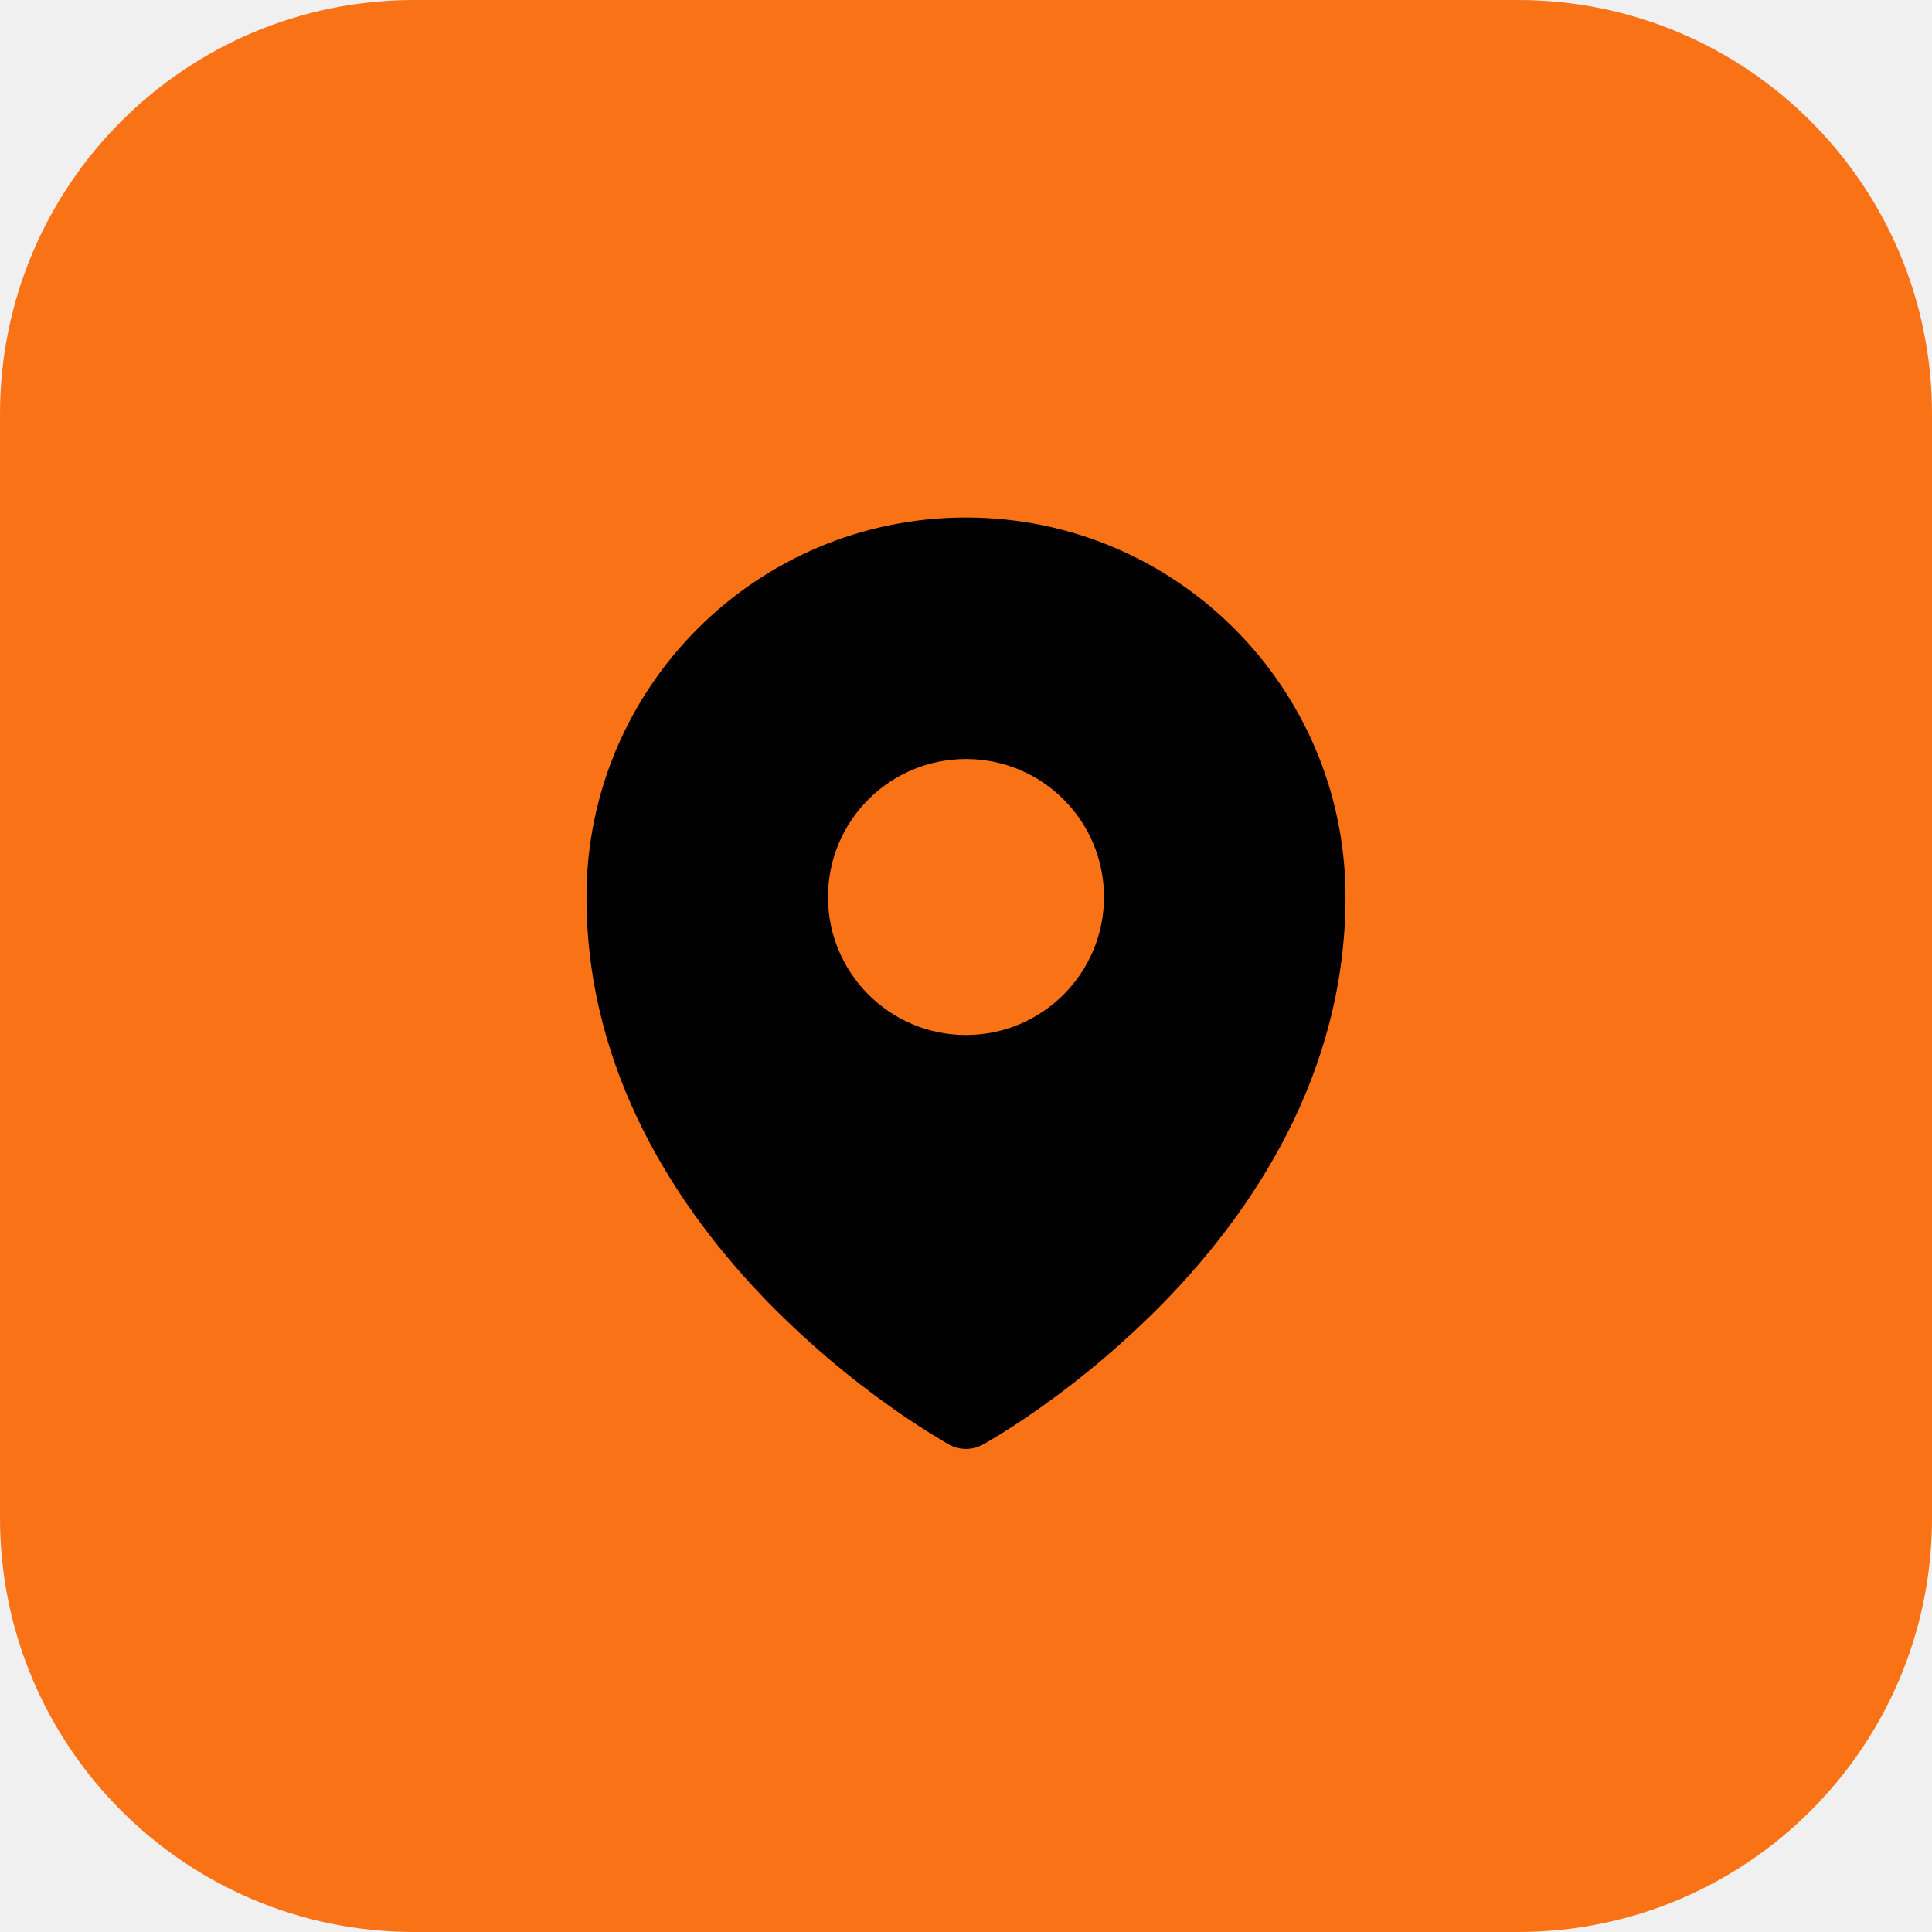
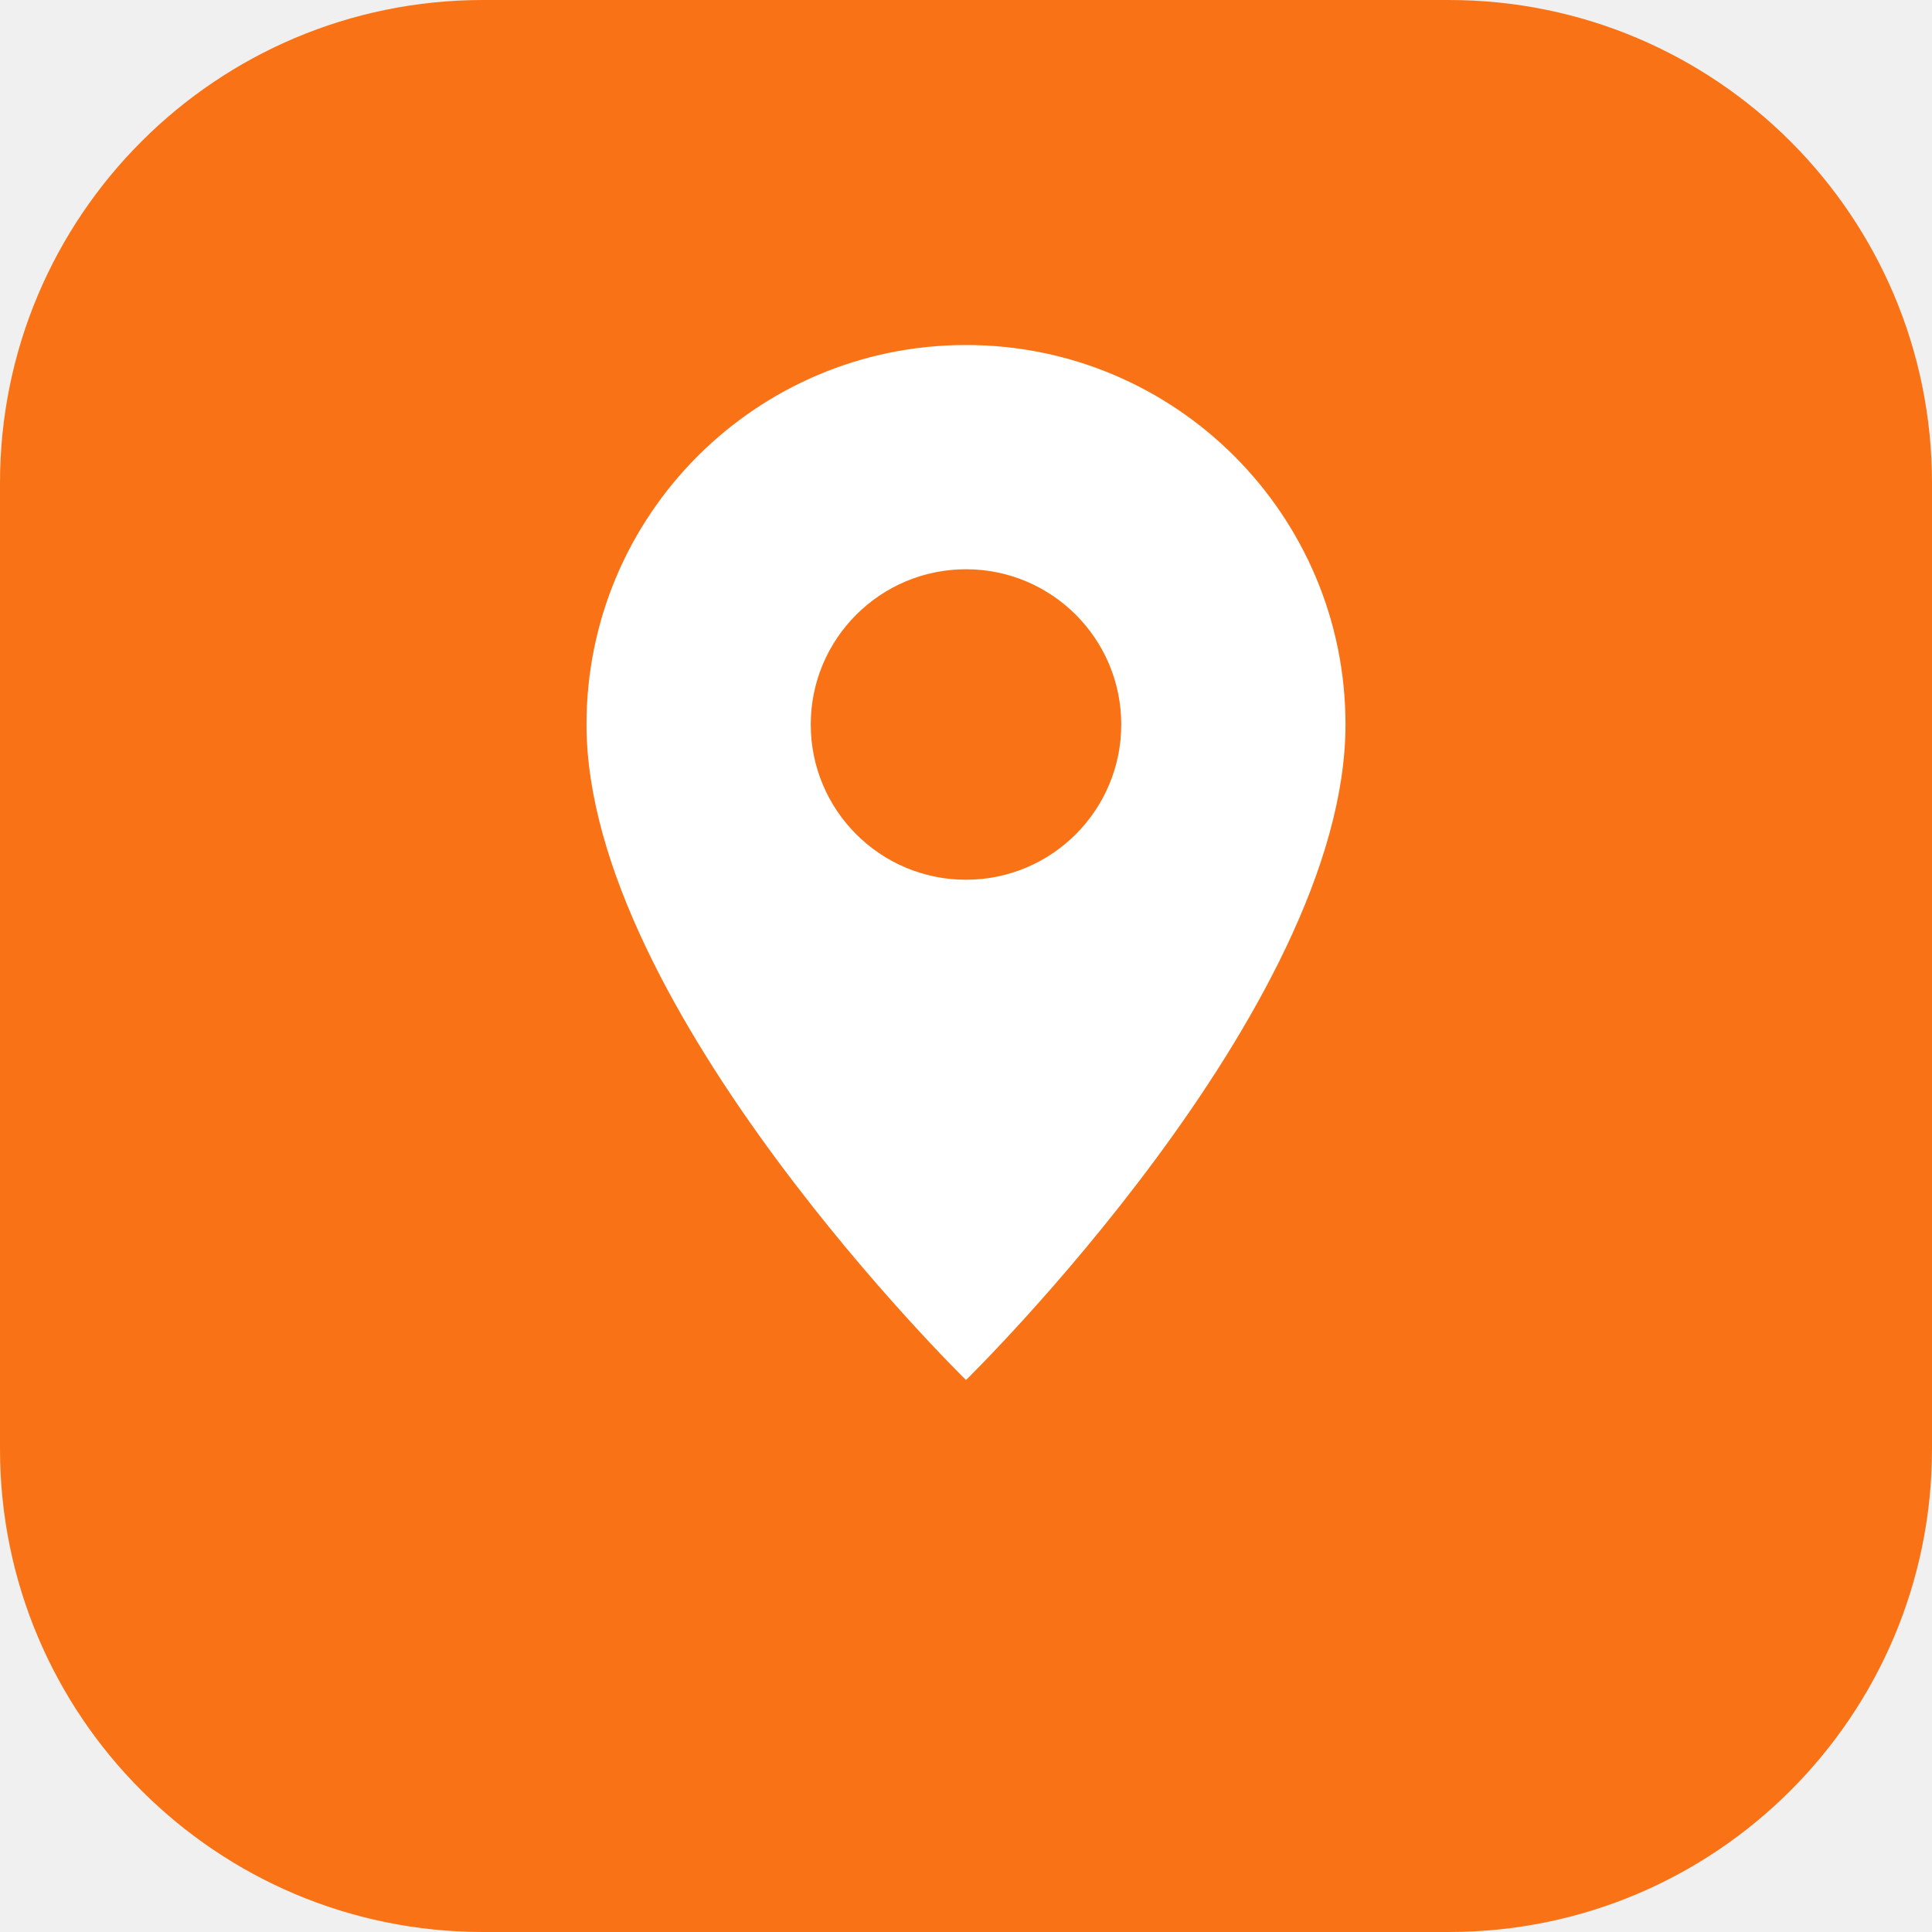
<svg xmlns="http://www.w3.org/2000/svg" width="56" height="56" viewBox="0 0 56 56" fill="none">
-   <rect width="56" height="56" rx="12" fill="#f97316" />
-   <g transform="translate(12.00, 12.00) scale(1.333333)" fill="white">
-     <path fill="currentColor" fill-rule="evenodd" d="m11.54 22.351l.07.04l.028.016a.76.76 0 0 0 .723 0l.028-.015l.071-.041q.091-.053.255-.153c.217-.133.524-.33.89-.589a19.6 19.6 0 0 0 2.682-2.282c1.944-1.99 3.963-4.98 3.963-8.827a8.25 8.25 0 0 0-16.5 0c0 3.846 2.02 6.837 3.963 8.827a19.6 19.6 0 0 0 2.682 2.282a17 17 0 0 0 1.145.742M12 13.5a3 3 0 1 0 0-6a3 3 0 0 0 0 6" clip-rule="evenodd" />
-   </g>
+   <rect width="56" height="56" rx="14" fill="#f97316" />
+   <path fill="#fff" d="M28 10c-6.075 0-11 4.925-11 11 0 8.25 11 19 11 19s11-10.75 11-19c0-6.075-4.925-11-11-11Zm0 15.5a4.5 4.5 0 1 1 0-9 4.5 4.5 0 0 1 0 9Z" />
</svg>
